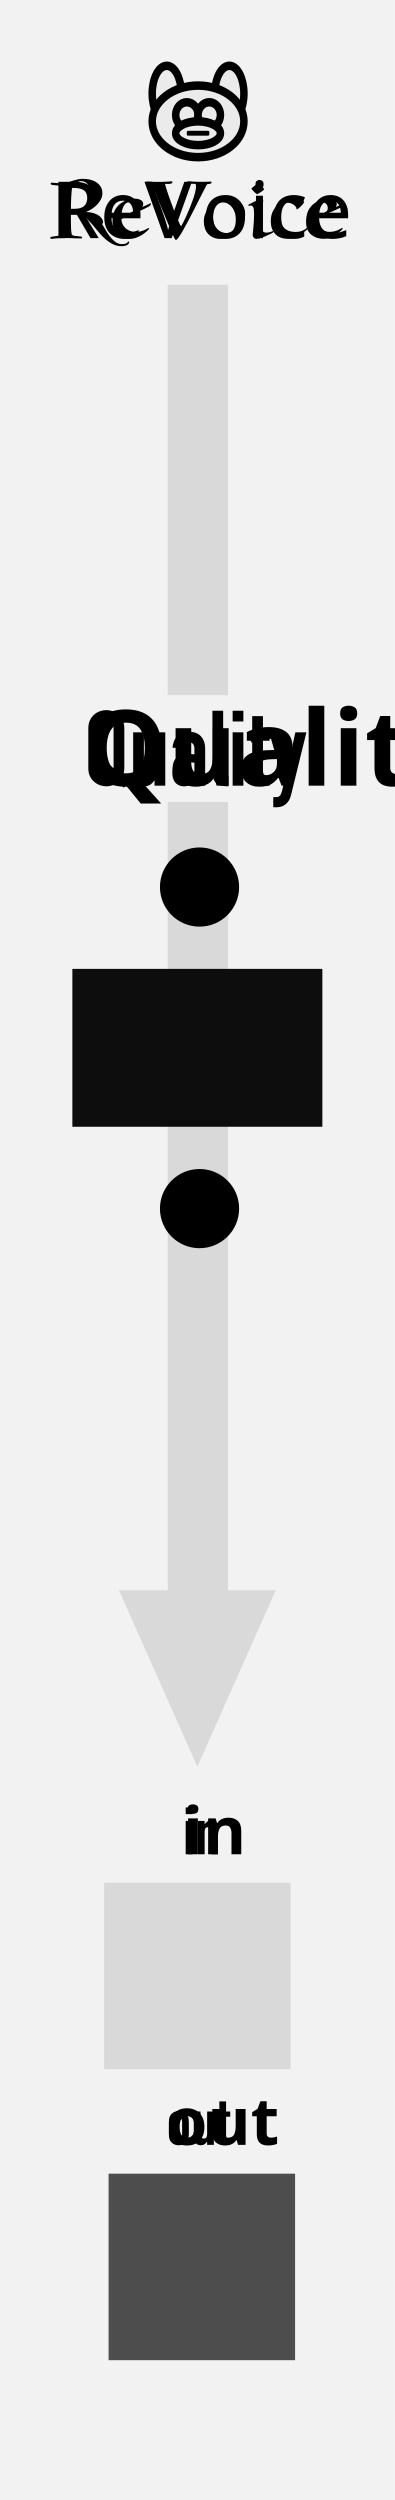
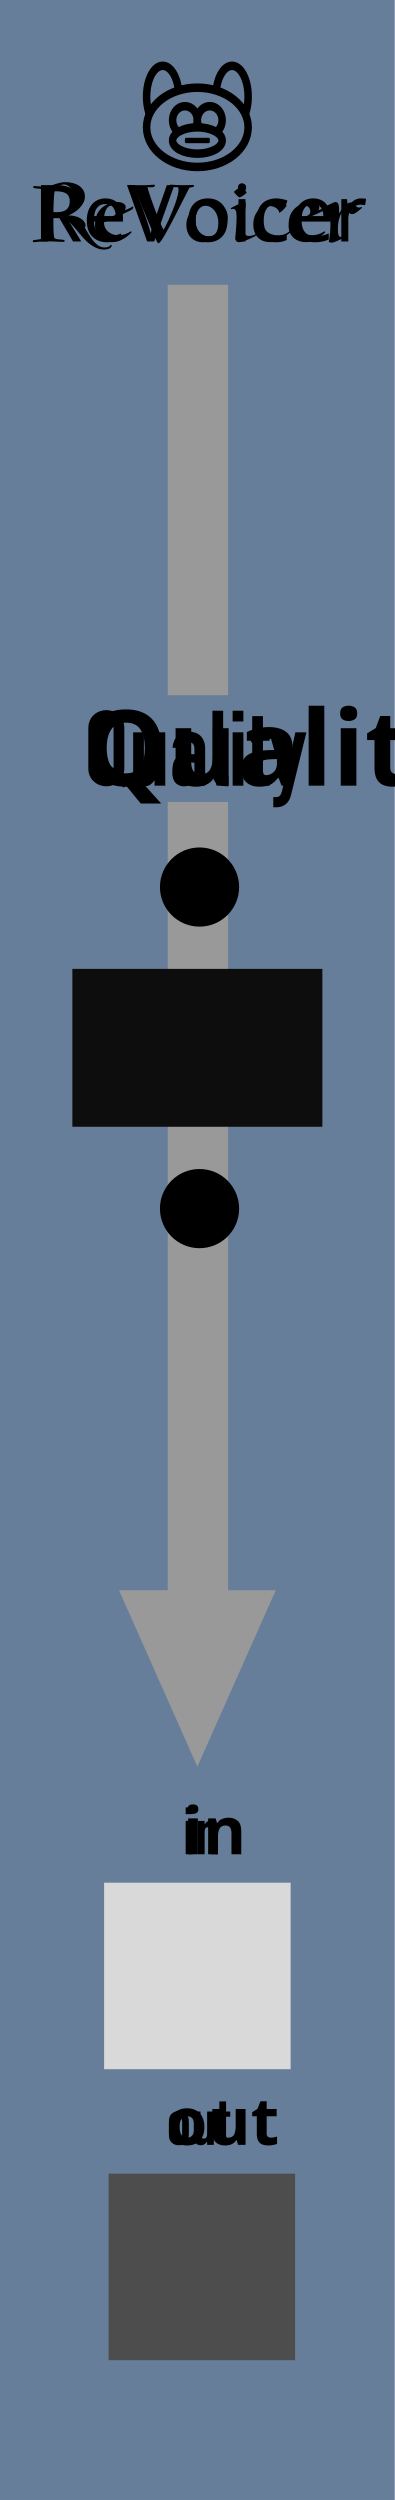
<svg xmlns="http://www.w3.org/2000/svg" width="100%" height="100%" viewBox="0 0 60 380" version="1.1" xml:space="preserve" style="fill-rule:evenodd;clip-rule:evenodd;stroke-linecap:round;stroke-linejoin:round;stroke-miterlimit:1.5;">
  <g transform="matrix(1.19039,0,0,1.07627,-17.4109,-16.622)">
-     <rect x="14.626" y="15.444" width="50.404" height="353.07" style="fill:rgb(242,242,242);" />
+     <rect x="14.626" y="15.444" width="50.404" height="353.07" style="fill:rgb(102,126,153);" />
  </g>
  <g transform="matrix(1,0,0,1,-0.329245,-44.7495)">
-     <path d="M34.994,286.472L42.239,286.472L30.329,313.281L18.419,286.472L25.828,286.472L25.828,88.038L34.994,88.038L34.994,286.472Z" style="fill:rgb(217,217,217);" />
+     <path d="M34.994,286.472L42.239,286.472L30.329,313.281L18.419,286.472L25.828,286.472L25.828,88.038L34.994,88.038L34.994,286.472Z" style="fill:rgb(153,153,153);" />
  </g>
  <g transform="matrix(1,0,0,1,-5.68661,33.6251)">
    <g id="AudioOutput-output" transform="matrix(0.175002,0,0,0.175002,12.7528,278.064)">
      <rect x="53.94" y="106.916" width="161.978" height="161.978" style="fill:rgb(77,77,77);" />
    </g>
    <g transform="matrix(1,0,0,1,-58.177,174.087)">
      <path d="M89.528,114.936C89.528,114.73 89.541,114.54 89.568,114.366C89.595,114.193 89.645,114.04 89.718,113.906C89.838,113.686 90.01,113.51 90.233,113.376C90.456,113.243 90.728,113.176 91.048,113.176C91.368,113.176 91.64,113.243 91.863,113.376C92.086,113.51 92.258,113.686 92.378,113.906C92.451,114.04 92.501,114.193 92.528,114.366C92.555,114.54 92.568,114.73 92.568,114.936L92.568,116.606C92.568,116.813 92.555,117.003 92.528,117.176C92.501,117.35 92.451,117.503 92.378,117.636C92.258,117.856 92.086,118.033 91.863,118.166C91.64,118.3 91.368,118.366 91.048,118.366C90.728,118.366 90.456,118.3 90.233,118.166C90.01,118.033 89.838,117.856 89.718,117.636C89.645,117.503 89.595,117.35 89.568,117.176C89.541,117.003 89.528,116.813 89.528,116.606L89.528,114.936ZM90.548,116.766C90.548,116.96 90.593,117.105 90.683,117.201C90.773,117.298 90.895,117.346 91.048,117.346C91.201,117.346 91.323,117.298 91.413,117.201C91.503,117.105 91.548,116.96 91.548,116.766L91.548,114.776C91.548,114.583 91.503,114.438 91.413,114.341C91.323,114.245 91.201,114.196 91.048,114.196C90.895,114.196 90.773,114.245 90.683,114.341C90.593,114.438 90.548,114.583 90.548,114.776L90.548,116.766Z" style="fill-rule:nonzero;" />
      <path d="M96.368,113.236L96.368,118.306L95.348,118.306L95.348,117.816L95.328,117.816C95.221,117.976 95.093,118.108 94.943,118.211C94.793,118.315 94.601,118.366 94.368,118.366C94.241,118.366 94.115,118.345 93.988,118.301C93.861,118.258 93.748,118.186 93.648,118.086C93.548,117.986 93.468,117.858 93.408,117.701C93.348,117.545 93.318,117.353 93.318,117.126L93.318,113.236L94.338,113.236L94.338,116.746C94.338,116.933 94.381,117.08 94.468,117.186C94.555,117.293 94.678,117.346 94.838,117.346C95.031,117.346 95.165,117.286 95.238,117.166C95.311,117.046 95.348,116.873 95.348,116.646L95.348,113.236L96.368,113.236Z" style="fill-rule:nonzero;" />
      <path d="M97.208,113.236L97.208,111.696L98.228,111.696L98.228,113.236L98.858,113.236L98.858,114.036L98.228,114.036L98.228,116.846C98.228,116.966 98.24,117.06 98.263,117.126C98.286,117.193 98.325,117.243 98.378,117.276C98.431,117.31 98.496,117.33 98.573,117.336C98.65,117.343 98.745,117.346 98.858,117.346L98.858,118.306L98.438,118.306C98.205,118.306 98.01,118.27 97.853,118.196C97.696,118.123 97.571,118.03 97.478,117.916C97.385,117.803 97.316,117.675 97.273,117.531C97.23,117.388 97.208,117.25 97.208,117.116L97.208,114.036L96.698,114.036L96.698,113.236L97.208,113.236Z" style="fill-rule:nonzero;" />
    </g>
    <g transform="matrix(1,0,0,1,-58.177,174.087)">
      <text x="89.198px" y="118.306px" style="font-family:'DINCondensed-Bold', 'DIN Condensed';font-weight:700;font-stretch:condensed;font-size:10px;">out</text>
    </g>
  </g>
  <g transform="matrix(1,0,0,1,-5.68661,41.5849)">
    <g id="AudioInput-input" transform="matrix(0.175002,0,0,0.175002,12.0738,225.875)">
      <rect x="53.94" y="106.916" width="161.978" height="161.978" style="fill:rgb(217,217,217);" />
    </g>
    <g transform="matrix(1,0,0,1,-55.7072,121.958)">
      <path d="M89.618,118.306L89.618,113.236L90.638,113.236L90.638,118.306L89.618,118.306ZM89.618,112.206L89.618,111.186L90.638,111.186L90.638,112.206L89.618,112.206Z" style="fill-rule:nonzero;" />
      <path d="M91.478,118.306L91.478,113.236L92.498,113.236L92.498,113.726L92.518,113.726C92.625,113.566 92.753,113.435 92.903,113.331C93.053,113.228 93.245,113.176 93.478,113.176C93.605,113.176 93.731,113.198 93.858,113.241C93.985,113.285 94.098,113.356 94.198,113.456C94.298,113.556 94.378,113.685 94.438,113.841C94.498,113.998 94.528,114.19 94.528,114.416L94.528,118.306L93.508,118.306L93.508,114.796C93.508,114.61 93.465,114.463 93.378,114.356C93.291,114.25 93.168,114.196 93.008,114.196C92.815,114.196 92.681,114.256 92.608,114.376C92.535,114.496 92.498,114.67 92.498,114.896L92.498,118.306L91.478,118.306Z" style="fill-rule:nonzero;" />
    </g>
    <g transform="matrix(1,0,0,1,-55.7072,121.958)">
      <text x="89.198px" y="118.306px" style="font-family:'DINCondensed-Bold', 'DIN Condensed';font-weight:700;font-stretch:condensed;font-size:10px;">in</text>
    </g>
  </g>
  <g id="Quality" transform="matrix(1,0,0,1,3.95343,60.5216)">
    <g id="Down-button" transform="matrix(0.758898,0,0,0.758898,-15.8651,-110.944)">
      <circle cx="55.661" cy="308.513" r="7.929" />
    </g>
    <g id="Value-lcd-2" transform="matrix(0.592443,0,0,0.846667,-95.4883,-159.817)">
      <rect x="173.071" y="291.218" width="64.141" height="28.346" style="fill:rgb(13,13,13);" />
    </g>
    <g id="Up-button" transform="matrix(0.758898,0,0,0.758898,-15.8651,-159.821)">
      <circle cx="55.661" cy="308.513" r="7.929" />
    </g>
    <g transform="matrix(1.20656,0,0,0.837154,-10.1503,-71.6461)">
-       <rect x="13.424" y="139.512" width="33.152" height="19.383" style="fill:rgb(242,242,242);" />
+       <rect x="13.424" y="139.512" width="33.152" height="19.383" style="fill:rgb(102,126,153);" />
    </g>
    <g transform="matrix(1,0,0,1,-63.9593,-59.4033)">
      <path d="M75.062,115.618C75.062,116.013 75.171,116.304 75.39,116.49C75.609,116.677 75.867,116.77 76.166,116.77C76.315,116.77 76.433,116.749 76.518,116.706L75.782,116.114L76.614,115.122L77.27,115.65L77.27,109.602C77.27,109.208 77.161,108.917 76.942,108.73C76.723,108.544 76.465,108.45 76.166,108.45C75.867,108.45 75.609,108.544 75.39,108.73C75.171,108.917 75.062,109.208 75.062,109.602L75.062,115.618ZM73.43,109.602C73.43,109.144 73.51,108.738 73.67,108.386C73.83,108.034 74.043,107.741 74.31,107.506C74.566,107.282 74.857,107.112 75.182,106.994C75.507,106.877 75.835,106.818 76.166,106.818C76.497,106.818 76.825,106.877 77.15,106.994C77.475,107.112 77.771,107.282 78.038,107.506C78.294,107.741 78.502,108.034 78.662,108.386C78.822,108.738 78.902,109.144 78.902,109.602L78.902,115.618C78.902,116.066 78.822,116.456 78.662,116.786L79.67,117.602L78.838,118.594L77.878,117.81C77.387,118.205 76.817,118.402 76.166,118.402C75.835,118.402 75.507,118.344 75.182,118.226C74.857,118.109 74.566,117.933 74.31,117.698C74.043,117.474 73.83,117.192 73.67,116.85C73.51,116.509 73.43,116.098 73.43,115.618L73.43,109.602Z" style="fill-rule:nonzero;" />
      <path d="M85.126,110.194L85.126,118.306L83.494,118.306L83.494,117.522L83.462,117.522C83.291,117.778 83.086,117.989 82.846,118.154C82.606,118.32 82.299,118.402 81.926,118.402C81.723,118.402 81.521,118.368 81.318,118.298C81.115,118.229 80.934,118.114 80.774,117.954C80.614,117.794 80.486,117.589 80.39,117.338C80.294,117.088 80.246,116.781 80.246,116.418L80.246,110.194L81.878,110.194L81.878,115.81C81.878,116.109 81.947,116.344 82.086,116.514C82.225,116.685 82.422,116.77 82.678,116.77C82.987,116.77 83.201,116.674 83.318,116.482C83.435,116.29 83.494,116.013 83.494,115.65L83.494,110.194L85.126,110.194Z" style="fill-rule:nonzero;" />
      <path d="M89.558,118.306L89.558,117.474L89.526,117.474C89.313,117.773 89.097,118.002 88.878,118.162C88.659,118.322 88.353,118.402 87.958,118.402C87.766,118.402 87.571,118.373 87.374,118.314C87.177,118.256 86.987,118.146 86.806,117.986C86.625,117.837 86.478,117.621 86.366,117.338C86.254,117.056 86.198,116.69 86.198,116.242C86.198,115.784 86.235,115.381 86.31,115.034C86.385,114.688 86.523,114.397 86.726,114.162C86.918,113.938 87.179,113.77 87.51,113.658C87.841,113.546 88.262,113.49 88.774,113.49L88.95,113.49C89.014,113.49 89.073,113.496 89.126,113.506C89.179,113.517 89.243,113.522 89.318,113.522C89.393,113.522 89.473,113.528 89.558,113.538L89.558,112.69C89.558,112.413 89.499,112.184 89.382,112.002C89.265,111.821 89.051,111.73 88.742,111.73C88.529,111.73 88.334,111.8 88.158,111.938C87.982,112.077 87.867,112.28 87.814,112.546L86.23,112.546C86.273,111.821 86.518,111.234 86.966,110.786C87.179,110.573 87.435,110.405 87.734,110.282C88.033,110.16 88.369,110.098 88.742,110.098C89.083,110.098 89.403,110.152 89.702,110.258C90.001,110.365 90.262,110.525 90.486,110.738C90.699,110.952 90.87,111.218 90.998,111.538C91.126,111.858 91.19,112.232 91.19,112.658L91.19,118.306L89.558,118.306ZM89.558,114.818C89.377,114.786 89.227,114.77 89.11,114.77C88.758,114.77 88.457,114.853 88.206,115.018C87.955,115.184 87.83,115.485 87.83,115.922C87.83,116.232 87.905,116.482 88.054,116.674C88.203,116.866 88.411,116.962 88.678,116.962C88.955,116.962 89.171,116.872 89.326,116.69C89.481,116.509 89.558,116.253 89.558,115.922L89.558,114.818Z" style="fill-rule:nonzero;" />
      <path d="M92.294,106.914L93.926,106.914L93.926,116.018C93.926,116.328 93.982,116.538 94.094,116.65C94.206,116.762 94.417,116.834 94.726,116.866L94.726,118.402C94.353,118.402 94.017,118.373 93.718,118.314C93.419,118.256 93.163,118.141 92.95,117.97C92.737,117.81 92.574,117.584 92.462,117.29C92.35,116.997 92.294,116.61 92.294,116.13L92.294,106.914Z" style="fill-rule:nonzero;" />
      <path d="M95.366,118.306L95.366,110.194L96.998,110.194L96.998,118.306L95.366,118.306ZM95.366,108.546L95.366,106.914L96.998,106.914L96.998,108.546L95.366,108.546Z" style="fill-rule:nonzero;" />
      <path d="M98.342,110.194L98.342,107.73L99.974,107.73L99.974,110.194L100.982,110.194L100.982,111.474L99.974,111.474L99.974,115.97C99.974,116.162 99.993,116.312 100.03,116.418C100.067,116.525 100.129,116.605 100.214,116.658C100.299,116.712 100.403,116.744 100.526,116.754C100.649,116.765 100.801,116.77 100.982,116.77L100.982,118.306L100.31,118.306C99.937,118.306 99.625,118.248 99.374,118.13C99.123,118.013 98.923,117.864 98.774,117.682C98.625,117.501 98.515,117.296 98.446,117.066C98.377,116.837 98.342,116.616 98.342,116.402L98.342,111.474L97.526,111.474L97.526,110.194L98.342,110.194Z" style="fill-rule:nonzero;" />
      <path d="M100.918,110.194L102.646,110.194L103.766,115.25L103.798,115.25L104.902,110.194L106.582,110.194L104.246,119.714C104.161,120.077 104.041,120.376 103.886,120.61C103.731,120.845 103.553,121.037 103.35,121.186C103.147,121.336 102.931,121.44 102.702,121.498C102.473,121.557 102.235,121.586 101.99,121.586L101.542,121.586L101.542,120.05L101.91,120.05C102.07,120.05 102.209,120.029 102.326,119.986C102.443,119.944 102.55,119.848 102.646,119.698C102.731,119.549 102.811,119.338 102.886,119.066C102.961,118.794 103.046,118.418 103.142,117.938L100.918,110.194Z" style="fill-rule:nonzero;" />
    </g>
    <g transform="matrix(1,0,0,1,-63.9593,-59.4033)">
      <text x="72.758px" y="118.306px" style="font-family:'DINCondensed-Bold', 'DIN Condensed';font-weight:700;font-stretch:condensed;font-size:16px;">Quality</text>
    </g>
  </g>
  <g transform="matrix(1,0,0,1,26.197,0.576)">
-     <g transform="matrix(0.0161581,0,0,0.0183285,-4.36454,6.45527)">
-       <g transform="matrix(1,0,0,1,-143.343,98.6554)">
-         <ellipse cx="360.896" cy="293.762" rx="136.961" ry="230.443" style="fill:rgb(235,235,235);stroke:black;stroke-width:70.65px;" />
-       </g>
-       <g transform="matrix(1,0,0,1,445.551,98.6554)">
-         <ellipse cx="360.896" cy="293.762" rx="136.961" ry="230.443" style="fill:rgb(235,235,235);stroke:black;stroke-width:70.65px;" />
-       </g>
-       <g transform="matrix(1,0,0,1,-34.3236,-20.6488)">
-         <ellipse cx="546.324" cy="643.509" rx="431.408" ry="296.899" style="fill:rgb(235,235,235);stroke:black;stroke-width:70.65px;" />
-       </g>
-       <circle cx="406.664" cy="569.758" r="105.336" style="fill:rgb(235,235,235);stroke:black;stroke-width:70.65px;" />
-       <g transform="matrix(1,0,0,1,210.672,0)">
-         <circle cx="406.664" cy="569.758" r="105.336" style="fill:rgb(235,235,235);stroke:black;stroke-width:70.65px;" />
-       </g>
-       <g transform="matrix(1,0,0,1,-53.1856,50.0357)">
-         <ellipse cx="565.186" cy="671.455" rx="210.672" ry="98.631" style="fill:rgb(235,235,235);stroke:black;stroke-width:70.65px;" />
-       </g>
-       <g transform="matrix(51.2,0,0,45.1371,0.670978,88.9676)">
-         <path d="M12.057,13.791C12.057,13.668 11.958,13.568 11.835,13.568L8.139,13.568C8.016,13.568 7.916,13.668 7.916,13.791L7.916,14.236C7.916,14.359 8.016,14.458 8.139,14.458L11.835,14.458C11.958,14.458 12.057,14.359 12.057,14.236L12.057,13.791Z" />
-       </g>
-     </g>
-     <g transform="matrix(1,0,0,1,20.6746,12.0199)">
+     <g transform="matrix(1,0,0,1,18.0166,12.5279)">
      <path d="M-36.096,20.968C-36.096,21.376 -36.088,21.774 -36.072,22.162C-36.056,22.55 -36.012,22.864 -35.94,23.104C-35.796,23.192 -35.634,23.246 -35.454,23.266C-35.274,23.286 -35.104,23.3 -34.944,23.308C-34.784,23.316 -34.65,23.332 -34.542,23.356C-34.434,23.38 -34.38,23.432 -34.38,23.512C-34.38,23.552 -34.4,23.586 -34.44,23.614C-34.48,23.642 -34.544,23.656 -34.632,23.656C-34.864,23.664 -35.18,23.654 -35.58,23.626C-35.98,23.598 -36.436,23.584 -36.948,23.584C-37.604,23.584 -38.098,23.606 -38.43,23.65C-38.762,23.694 -38.96,23.716 -39.024,23.716C-39.08,23.716 -39.128,23.702 -39.168,23.674C-39.208,23.646 -39.228,23.608 -39.228,23.56C-39.228,23.456 -39.18,23.4 -39.084,23.392C-38.988,23.384 -38.808,23.36 -38.544,23.32C-38.368,23.304 -38.224,23.282 -38.112,23.254C-38,23.226 -37.888,23.192 -37.776,23.152C-37.728,22.976 -37.688,22.796 -37.656,22.612C-37.624,22.428 -37.596,22.198 -37.572,21.922C-37.548,21.646 -37.53,21.302 -37.518,20.89C-37.506,20.478 -37.5,19.948 -37.5,19.3C-37.5,18.708 -37.504,18.206 -37.512,17.794C-37.52,17.382 -37.534,17.038 -37.554,16.762C-37.574,16.486 -37.594,16.268 -37.614,16.108C-37.634,15.948 -37.656,15.824 -37.68,15.736C-37.784,15.664 -37.92,15.618 -38.088,15.598C-38.256,15.578 -38.42,15.562 -38.58,15.55C-38.74,15.538 -38.878,15.52 -38.994,15.496C-39.11,15.472 -39.168,15.416 -39.168,15.328C-39.168,15.224 -39.104,15.172 -38.976,15.172C-38.832,15.172 -38.586,15.19 -38.238,15.226C-37.89,15.262 -37.464,15.28 -36.96,15.28C-36.88,15.28 -36.816,15.268 -36.768,15.244C-36.688,15.204 -36.56,15.148 -36.384,15.076C-36.208,15.004 -36.004,14.932 -35.772,14.86C-35.54,14.788 -35.294,14.724 -35.034,14.668C-34.774,14.612 -34.52,14.584 -34.272,14.584C-33.872,14.584 -33.492,14.63 -33.132,14.722C-32.772,14.814 -32.458,14.952 -32.19,15.136C-31.922,15.32 -31.708,15.548 -31.548,15.82C-31.388,16.092 -31.308,16.408 -31.308,16.768C-31.308,17.12 -31.39,17.446 -31.554,17.746C-31.718,18.046 -31.924,18.32 -32.172,18.568C-32.42,18.816 -32.692,19.03 -32.988,19.21C-33.284,19.39 -33.56,19.532 -33.816,19.636C-33.488,19.636 -33.178,19.67 -32.886,19.738C-32.594,19.806 -32.33,19.902 -32.094,20.026C-31.858,20.15 -31.662,20.3 -31.506,20.476C-31.35,20.652 -31.248,20.852 -31.2,21.076C-31.2,21.188 -31.21,21.262 -31.23,21.298C-31.25,21.334 -31.288,21.392 -31.344,21.472C-31.184,21.728 -31.006,22.03 -30.81,22.378C-30.614,22.726 -30.394,23.058 -30.15,23.374C-29.906,23.69 -29.634,23.958 -29.334,24.178C-29.034,24.398 -28.7,24.508 -28.332,24.508C-28.26,24.508 -28.178,24.504 -28.086,24.496C-27.994,24.488 -27.906,24.472 -27.822,24.448C-27.738,24.424 -27.66,24.388 -27.588,24.34C-27.516,24.292 -27.464,24.228 -27.432,24.148C-27.4,24.124 -27.368,24.112 -27.336,24.112C-27.296,24.112 -27.27,24.132 -27.258,24.172C-27.246,24.212 -27.236,24.252 -27.228,24.292C-27.388,24.652 -27.784,24.832 -28.416,24.832C-28.736,24.832 -29.042,24.78 -29.334,24.676C-29.626,24.572 -29.906,24.434 -30.174,24.262C-30.442,24.09 -30.698,23.892 -30.942,23.668C-31.186,23.444 -31.416,23.212 -31.632,22.972C-31.792,22.796 -31.978,22.576 -32.19,22.312C-32.402,22.048 -32.628,21.778 -32.868,21.502C-33.108,21.226 -33.358,20.966 -33.618,20.722C-33.878,20.478 -34.136,20.288 -34.392,20.152C-34.512,20.096 -34.648,20.054 -34.8,20.026C-34.952,19.998 -35.098,19.978 -35.238,19.966C-35.378,19.954 -35.508,19.948 -35.628,19.948L-35.904,19.948C-35.952,19.948 -35.992,19.95 -36.024,19.954C-36.056,19.958 -36.08,19.96 -36.096,19.96L-36.096,20.968ZM-35.892,15.916C-35.932,16.068 -35.964,16.28 -35.988,16.552C-36.012,16.824 -36.032,17.122 -36.048,17.446C-36.064,17.77 -36.076,18.106 -36.084,18.454C-36.092,18.802 -36.096,19.132 -36.096,19.444C-36.016,19.508 -35.862,19.544 -35.634,19.552C-35.406,19.56 -35.16,19.564 -34.896,19.564C-34.664,19.564 -34.47,19.544 -34.314,19.504C-34.158,19.464 -34.012,19.392 -33.876,19.288C-33.796,19.232 -33.706,19.14 -33.606,19.012C-33.506,18.884 -33.41,18.732 -33.318,18.556C-33.226,18.38 -33.148,18.182 -33.084,17.962C-33.02,17.742 -32.988,17.508 -32.988,17.26C-32.988,16.9 -33.028,16.578 -33.108,16.294C-33.188,16.01 -33.296,15.766 -33.432,15.562C-33.568,15.358 -33.728,15.202 -33.912,15.094C-34.096,14.986 -34.292,14.932 -34.5,14.932C-34.612,14.932 -34.738,14.954 -34.878,14.998C-35.018,15.042 -35.156,15.1 -35.292,15.172C-35.428,15.244 -35.548,15.326 -35.652,15.418C-35.756,15.51 -35.824,15.608 -35.856,15.712L-35.892,15.916Z" style="fill-rule:nonzero;" />
      <path d="M-24.192,22.192C-24.28,22.288 -24.416,22.42 -24.6,22.588C-24.784,22.756 -25.006,22.924 -25.266,23.092C-25.526,23.26 -25.816,23.404 -26.136,23.524C-26.456,23.644 -26.796,23.704 -27.156,23.704C-27.484,23.704 -27.804,23.654 -28.116,23.554C-28.428,23.454 -28.708,23.302 -28.956,23.098C-29.204,22.894 -29.402,22.634 -29.55,22.318C-29.698,22.002 -29.772,21.624 -29.772,21.184C-29.772,20.824 -29.748,20.514 -29.7,20.254C-29.652,19.994 -29.588,19.766 -29.508,19.57C-29.428,19.374 -29.338,19.206 -29.238,19.066C-29.138,18.926 -29.036,18.8 -28.932,18.688C-28.804,18.544 -28.648,18.408 -28.464,18.28C-28.28,18.152 -28.082,18.036 -27.87,17.932C-27.658,17.828 -27.434,17.746 -27.198,17.686C-26.962,17.626 -26.724,17.596 -26.484,17.596C-26.052,17.596 -25.714,17.668 -25.47,17.812C-25.226,17.956 -25.104,18.156 -25.104,18.412C-25.104,18.572 -25.152,18.72 -25.248,18.856C-25.168,18.832 -25.066,18.792 -24.942,18.736C-24.818,18.68 -24.692,18.622 -24.564,18.562C-24.436,18.502 -24.322,18.448 -24.222,18.4C-24.122,18.352 -24.056,18.316 -24.024,18.292C-24.008,18.276 -23.99,18.27 -23.97,18.274C-23.95,18.278 -23.94,18.292 -23.94,18.316C-23.94,18.42 -23.96,18.506 -24,18.574C-24.04,18.642 -24.088,18.696 -24.144,18.736C-24.272,18.816 -24.456,18.916 -24.696,19.036C-24.936,19.156 -25.202,19.282 -25.494,19.414C-25.786,19.546 -26.088,19.678 -26.4,19.81C-26.712,19.942 -27.006,20.068 -27.282,20.188C-27.558,20.308 -27.798,20.414 -28.002,20.506C-28.206,20.598 -28.344,20.664 -28.416,20.704C-28.416,20.976 -28.362,21.23 -28.254,21.466C-28.146,21.702 -27.996,21.908 -27.804,22.084C-27.612,22.26 -27.382,22.398 -27.114,22.498C-26.846,22.598 -26.552,22.648 -26.232,22.648C-25.944,22.648 -25.684,22.618 -25.452,22.558C-25.22,22.498 -25.024,22.43 -24.864,22.354C-24.704,22.278 -24.578,22.21 -24.486,22.15C-24.394,22.09 -24.344,22.06 -24.336,22.06C-24.304,22.06 -24.272,22.074 -24.24,22.102C-24.208,22.13 -24.192,22.16 -24.192,22.192ZM-28.416,20.356C-28.28,20.308 -28.126,20.25 -27.954,20.182C-27.782,20.114 -27.614,20.04 -27.45,19.96C-27.286,19.88 -27.136,19.804 -27,19.732C-26.864,19.66 -26.76,19.596 -26.688,19.54C-26.544,19.436 -26.472,19.26 -26.472,19.012C-26.472,18.916 -26.49,18.816 -26.526,18.712C-26.562,18.608 -26.616,18.514 -26.688,18.43C-26.76,18.346 -26.848,18.278 -26.952,18.226C-27.056,18.174 -27.172,18.148 -27.3,18.148C-27.412,18.148 -27.532,18.186 -27.66,18.262C-27.788,18.338 -27.908,18.462 -28.02,18.634C-28.132,18.806 -28.226,19.034 -28.302,19.318C-28.378,19.602 -28.416,19.948 -28.416,20.356Z" style="fill-rule:nonzero;" />
      <path d="M-16.008,15.04C-15.912,15.04 -15.804,15.038 -15.684,15.034C-15.564,15.03 -15.45,15.026 -15.342,15.022C-15.234,15.018 -15.142,15.014 -15.066,15.01C-14.99,15.006 -14.94,15.004 -14.916,15.004C-14.78,15.004 -14.712,15.044 -14.712,15.124C-14.712,15.196 -14.74,15.248 -14.796,15.28C-14.852,15.312 -14.918,15.336 -14.994,15.352C-15.07,15.368 -15.148,15.378 -15.228,15.382C-15.308,15.386 -15.372,15.4 -15.42,15.424C-15.788,16.128 -16.146,16.826 -16.494,17.518C-16.842,18.21 -17.176,18.87 -17.496,19.498C-17.816,20.126 -18.118,20.706 -18.402,21.238C-18.686,21.77 -18.942,22.232 -19.17,22.624C-19.398,23.016 -19.596,23.324 -19.764,23.548C-19.932,23.772 -20.06,23.884 -20.148,23.884C-20.188,23.86 -20.228,23.822 -20.268,23.77C-20.308,23.718 -20.348,23.648 -20.388,23.56C-20.508,23.312 -20.644,23.012 -20.796,22.66C-20.948,22.308 -21.108,21.928 -21.276,21.52C-21.444,21.112 -21.62,20.69 -21.804,20.254C-21.988,19.818 -22.172,19.384 -22.356,18.952L-22.608,18.352C-22.744,18.016 -22.876,17.684 -23.004,17.356C-23.132,17.028 -23.25,16.726 -23.358,16.45C-23.466,16.174 -23.562,15.94 -23.646,15.748C-23.73,15.556 -23.8,15.428 -23.856,15.364C-24.056,15.364 -24.212,15.36 -24.324,15.352C-24.436,15.344 -24.52,15.334 -24.576,15.322C-24.632,15.31 -24.668,15.294 -24.684,15.274C-24.7,15.254 -24.708,15.232 -24.708,15.208C-24.708,15.152 -24.692,15.104 -24.66,15.064C-24.628,15.024 -24.596,15.004 -24.564,15.004C-24.54,15.004 -24.478,15.006 -24.378,15.01C-24.278,15.014 -24.154,15.018 -24.006,15.022C-23.858,15.026 -23.692,15.032 -23.508,15.04C-23.324,15.048 -23.14,15.052 -22.956,15.052C-22.26,15.052 -21.756,15.038 -21.444,15.01C-21.132,14.982 -20.944,14.968 -20.88,14.968C-20.728,14.968 -20.652,15.008 -20.652,15.088C-20.652,15.104 -20.656,15.126 -20.664,15.154C-20.672,15.182 -20.694,15.212 -20.73,15.244C-20.766,15.276 -20.826,15.304 -20.91,15.328C-20.994,15.352 -21.108,15.364 -21.252,15.364C-21.356,15.364 -21.458,15.362 -21.558,15.358C-21.658,15.354 -21.736,15.348 -21.792,15.34C-21.792,15.396 -21.748,15.568 -21.66,15.856C-21.572,16.144 -21.458,16.496 -21.318,16.912C-21.178,17.328 -21.018,17.78 -20.838,18.268C-20.658,18.756 -20.478,19.23 -20.298,19.69C-20.118,20.15 -19.946,20.57 -19.782,20.95C-19.618,21.33 -19.476,21.62 -19.356,21.82C-19.292,21.732 -19.192,21.556 -19.056,21.292C-18.92,21.028 -18.768,20.712 -18.6,20.344C-18.432,19.976 -18.258,19.576 -18.078,19.144C-17.898,18.712 -17.734,18.286 -17.586,17.866C-17.438,17.446 -17.316,17.05 -17.22,16.678C-17.124,16.306 -17.076,16 -17.076,15.76C-17.076,15.68 -17.082,15.596 -17.094,15.508C-17.106,15.42 -17.144,15.368 -17.208,15.352C-17.416,15.352 -17.586,15.348 -17.718,15.34C-17.85,15.332 -17.956,15.322 -18.036,15.31C-18.116,15.298 -18.18,15.282 -18.228,15.262C-18.276,15.242 -18.32,15.224 -18.36,15.208C-18.384,15.176 -18.396,15.128 -18.396,15.064C-18.396,15 -18.372,14.968 -18.324,14.968L-18.168,14.968C-18.08,14.976 -17.932,14.986 -17.724,14.998C-17.516,15.01 -17.208,15.024 -16.8,15.04L-16.008,15.04Z" style="fill-rule:nonzero;" />
      <path d="M-11.088,22.636C-11.176,22.708 -11.296,22.804 -11.448,22.924C-11.6,23.044 -11.776,23.164 -11.976,23.284C-12.176,23.404 -12.396,23.506 -12.636,23.59C-12.876,23.674 -13.128,23.716 -13.392,23.716C-13.792,23.716 -14.148,23.646 -14.46,23.506C-14.772,23.366 -15.034,23.178 -15.246,22.942C-15.458,22.706 -15.618,22.428 -15.726,22.108C-15.834,21.788 -15.888,21.448 -15.888,21.088C-15.888,20.664 -15.824,20.288 -15.696,19.96C-15.568,19.632 -15.41,19.346 -15.222,19.102C-15.034,18.858 -14.832,18.654 -14.616,18.49C-14.4,18.326 -14.204,18.196 -14.028,18.1C-13.948,18.052 -13.846,18 -13.722,17.944C-13.598,17.888 -13.462,17.836 -13.314,17.788C-13.166,17.74 -13.006,17.698 -12.834,17.662C-12.662,17.626 -12.484,17.608 -12.3,17.608C-11.956,17.608 -11.622,17.652 -11.298,17.74C-10.974,17.828 -10.688,17.966 -10.44,18.154C-10.192,18.342 -9.992,18.584 -9.84,18.88C-9.688,19.176 -9.612,19.532 -9.612,19.948C-9.612,20.284 -9.674,20.6 -9.798,20.896C-9.922,21.192 -10.068,21.456 -10.236,21.688C-10.404,21.92 -10.57,22.118 -10.734,22.282C-10.898,22.446 -11.016,22.564 -11.088,22.636ZM-12.444,22.828C-11.988,22.828 -11.638,22.656 -11.394,22.312C-11.15,21.968 -11.028,21.44 -11.028,20.728C-11.028,20.368 -11.078,20.034 -11.178,19.726C-11.278,19.418 -11.418,19.148 -11.598,18.916C-11.778,18.684 -11.988,18.502 -12.228,18.37C-12.468,18.238 -12.728,18.172 -13.008,18.172C-13.208,18.172 -13.398,18.224 -13.578,18.328C-13.758,18.432 -13.916,18.582 -14.052,18.778C-14.188,18.974 -14.296,19.212 -14.376,19.492C-14.456,19.772 -14.496,20.088 -14.496,20.44C-14.496,20.816 -14.438,21.152 -14.322,21.448C-14.206,21.744 -14.052,21.994 -13.86,22.198C-13.668,22.402 -13.45,22.558 -13.206,22.666C-12.962,22.774 -12.708,22.828 -12.444,22.828Z" style="fill-rule:nonzero;" />
      <path d="M-7.092,21.508C-7.092,21.676 -7.088,21.838 -7.08,21.994C-7.072,22.15 -7.044,22.284 -6.996,22.396C-6.948,22.508 -6.876,22.598 -6.78,22.666C-6.684,22.734 -6.548,22.768 -6.372,22.768C-6.284,22.768 -6.184,22.758 -6.072,22.738C-5.96,22.718 -5.854,22.692 -5.754,22.66C-5.654,22.628 -5.566,22.596 -5.49,22.564C-5.414,22.532 -5.368,22.508 -5.352,22.492C-5.328,22.468 -5.312,22.468 -5.304,22.492C-5.296,22.516 -5.294,22.546 -5.298,22.582C-5.302,22.618 -5.312,22.654 -5.328,22.69C-5.344,22.726 -5.364,22.752 -5.388,22.768C-5.468,22.808 -5.608,22.88 -5.808,22.984C-6.008,23.088 -6.244,23.196 -6.516,23.308C-6.772,23.42 -7.022,23.514 -7.266,23.59C-7.51,23.666 -7.712,23.704 -7.872,23.704C-8.056,23.704 -8.2,23.648 -8.304,23.536C-8.408,23.424 -8.46,23.284 -8.46,23.116C-8.46,23.06 -8.458,23.012 -8.454,22.972C-8.45,22.932 -8.444,22.88 -8.436,22.816C-8.428,22.736 -8.414,22.59 -8.394,22.378C-8.374,22.166 -8.354,21.928 -8.334,21.664C-8.314,21.4 -8.296,21.134 -8.28,20.866C-8.264,20.598 -8.256,20.368 -8.256,20.176L-8.256,19.756C-8.256,19.548 -8.268,19.364 -8.292,19.204C-8.316,19.044 -8.356,18.92 -8.412,18.832C-8.452,18.776 -8.502,18.73 -8.562,18.694C-8.622,18.658 -8.696,18.64 -8.784,18.64C-8.832,18.64 -8.88,18.65 -8.928,18.67C-8.976,18.69 -9.012,18.7 -9.036,18.7C-9.052,18.7 -9.078,18.676 -9.114,18.628C-9.15,18.58 -9.148,18.544 -9.108,18.52C-9.052,18.48 -8.936,18.416 -8.76,18.328C-8.584,18.24 -8.392,18.144 -8.184,18.04C-7.96,17.928 -7.744,17.83 -7.536,17.746C-7.328,17.662 -7.18,17.62 -7.092,17.62C-7.004,17.62 -6.944,17.646 -6.912,17.698C-6.88,17.75 -6.864,17.808 -6.864,17.872L-6.864,17.92C-6.864,18 -6.876,18.128 -6.9,18.304C-6.924,18.48 -6.95,18.696 -6.978,18.952C-7.006,19.208 -7.032,19.504 -7.056,19.84C-7.08,20.176 -7.092,20.54 -7.092,20.932L-7.092,21.508ZM-7.572,15.268C-7.532,15.276 -7.466,15.32 -7.374,15.4C-7.282,15.48 -7.188,15.572 -7.092,15.676C-6.996,15.78 -6.912,15.88 -6.84,15.976C-6.768,16.072 -6.732,16.136 -6.732,16.168C-6.732,16.208 -6.78,16.268 -6.876,16.348C-6.972,16.428 -7.082,16.51 -7.206,16.594C-7.33,16.678 -7.45,16.752 -7.566,16.816C-7.682,16.88 -7.764,16.912 -7.812,16.912C-7.836,16.912 -7.894,16.874 -7.986,16.798C-8.078,16.722 -8.172,16.636 -8.268,16.54C-8.364,16.444 -8.45,16.35 -8.526,16.258C-8.602,16.166 -8.64,16.104 -8.64,16.072C-8.64,16.032 -8.588,15.97 -8.484,15.886C-8.38,15.802 -8.266,15.714 -8.142,15.622C-8.018,15.53 -7.898,15.45 -7.782,15.382C-7.666,15.314 -7.596,15.276 -7.572,15.268Z" style="fill-rule:nonzero;" />
      <path d="M-0.648,18.148C-0.664,18.196 -0.71,18.27 -0.786,18.37C-0.862,18.47 -0.952,18.574 -1.056,18.682C-1.16,18.79 -1.27,18.894 -1.386,18.994C-1.502,19.094 -1.604,19.168 -1.692,19.216C-1.748,19.24 -1.782,19.232 -1.794,19.192C-1.806,19.152 -1.812,19.112 -1.812,19.072C-1.812,19.008 -1.846,18.928 -1.914,18.832C-1.982,18.736 -2.078,18.642 -2.202,18.55C-2.326,18.458 -2.472,18.38 -2.64,18.316C-2.808,18.252 -2.992,18.22 -3.192,18.22C-3.536,18.22 -3.816,18.406 -4.032,18.778C-4.248,19.15 -4.356,19.644 -4.356,20.26C-4.356,20.636 -4.298,20.974 -4.182,21.274C-4.066,21.574 -3.906,21.826 -3.702,22.03C-3.498,22.234 -3.252,22.39 -2.964,22.498C-2.676,22.606 -2.364,22.66 -2.028,22.66C-1.572,22.66 -1.208,22.602 -0.936,22.486C-0.664,22.37 -0.44,22.236 -0.264,22.084C-0.256,22.084 -0.25,22.08 -0.246,22.072C-0.242,22.064 -0.236,22.06 -0.228,22.06C-0.188,22.06 -0.16,22.074 -0.144,22.102C-0.128,22.13 -0.12,22.164 -0.12,22.204C-0.12,22.236 -0.128,22.26 -0.144,22.276C-0.264,22.372 -0.43,22.5 -0.642,22.66C-0.854,22.82 -1.096,22.978 -1.368,23.134C-1.64,23.29 -1.924,23.424 -2.22,23.536C-2.516,23.648 -2.808,23.704 -3.096,23.704C-3.92,23.704 -4.562,23.464 -5.022,22.984C-5.482,22.504 -5.712,21.848 -5.712,21.016C-5.712,20.384 -5.59,19.852 -5.346,19.42C-5.102,18.988 -4.802,18.642 -4.446,18.382C-4.09,18.122 -3.712,17.936 -3.312,17.824C-2.912,17.712 -2.56,17.656 -2.256,17.656C-2.008,17.656 -1.786,17.674 -1.59,17.71C-1.394,17.746 -1.226,17.79 -1.086,17.842C-0.946,17.894 -0.838,17.948 -0.762,18.004C-0.686,18.06 -0.648,18.108 -0.648,18.148Z" style="fill-rule:nonzero;" />
      <path d="M5.232,22.192C5.144,22.288 5.008,22.42 4.824,22.588C4.64,22.756 4.418,22.924 4.158,23.092C3.898,23.26 3.608,23.404 3.288,23.524C2.968,23.644 2.628,23.704 2.268,23.704C1.94,23.704 1.62,23.654 1.308,23.554C0.996,23.454 0.716,23.302 0.468,23.098C0.22,22.894 0.022,22.634 -0.126,22.318C-0.274,22.002 -0.348,21.624 -0.348,21.184C-0.348,20.824 -0.324,20.514 -0.276,20.254C-0.228,19.994 -0.164,19.766 -0.084,19.57C-0.004,19.374 0.086,19.206 0.186,19.066C0.286,18.926 0.388,18.8 0.492,18.688C0.62,18.544 0.776,18.408 0.96,18.28C1.144,18.152 1.342,18.036 1.554,17.932C1.766,17.828 1.99,17.746 2.226,17.686C2.462,17.626 2.7,17.596 2.94,17.596C3.372,17.596 3.71,17.668 3.954,17.812C4.198,17.956 4.32,18.156 4.32,18.412C4.32,18.572 4.272,18.72 4.176,18.856C4.256,18.832 4.358,18.792 4.482,18.736C4.606,18.68 4.732,18.622 4.86,18.562C4.988,18.502 5.102,18.448 5.202,18.4C5.302,18.352 5.368,18.316 5.4,18.292C5.416,18.276 5.434,18.27 5.454,18.274C5.474,18.278 5.484,18.292 5.484,18.316C5.484,18.42 5.464,18.506 5.424,18.574C5.384,18.642 5.336,18.696 5.28,18.736C5.152,18.816 4.968,18.916 4.728,19.036C4.488,19.156 4.222,19.282 3.93,19.414C3.638,19.546 3.336,19.678 3.024,19.81C2.712,19.942 2.418,20.068 2.142,20.188C1.866,20.308 1.626,20.414 1.422,20.506C1.218,20.598 1.08,20.664 1.008,20.704C1.008,20.976 1.062,21.23 1.17,21.466C1.278,21.702 1.428,21.908 1.62,22.084C1.812,22.26 2.042,22.398 2.31,22.498C2.578,22.598 2.872,22.648 3.192,22.648C3.48,22.648 3.74,22.618 3.972,22.558C4.204,22.498 4.4,22.43 4.56,22.354C4.72,22.278 4.846,22.21 4.938,22.15C5.03,22.09 5.08,22.06 5.088,22.06C5.12,22.06 5.152,22.074 5.184,22.102C5.216,22.13 5.232,22.16 5.232,22.192ZM1.008,20.356C1.144,20.308 1.298,20.25 1.47,20.182C1.642,20.114 1.81,20.04 1.974,19.96C2.138,19.88 2.288,19.804 2.424,19.732C2.56,19.66 2.664,19.596 2.736,19.54C2.88,19.436 2.952,19.26 2.952,19.012C2.952,18.916 2.934,18.816 2.898,18.712C2.862,18.608 2.808,18.514 2.736,18.43C2.664,18.346 2.576,18.278 2.472,18.226C2.368,18.174 2.252,18.148 2.124,18.148C2.012,18.148 1.892,18.186 1.764,18.262C1.636,18.338 1.516,18.462 1.404,18.634C1.292,18.806 1.198,19.034 1.122,19.318C1.046,19.602 1.008,19.948 1.008,20.356Z" style="fill-rule:nonzero;" />
+       <path d="M10.8,18.496C10.712,18.568 10.608,18.658 10.488,18.766C10.368,18.874 10.242,18.978 10.11,19.078C9.978,19.178 9.844,19.264 9.708,19.336C9.572,19.408 9.44,19.444 9.312,19.444C9.2,19.444 9.1,19.418 9.012,19.366C8.924,19.314 8.842,19.258 8.766,19.198C8.69,19.138 8.616,19.082 8.544,19.03C8.472,18.978 8.396,18.952 8.316,18.952C8.1,18.952 7.918,19.04 7.77,19.216C7.622,19.392 7.502,19.616 7.41,19.888C7.318,20.16 7.25,20.456 7.206,20.776C7.162,21.096 7.14,21.404 7.14,21.7C7.14,21.948 7.15,22.15 7.17,22.306C7.19,22.462 7.22,22.586 7.26,22.678C7.3,22.77 7.354,22.832 7.422,22.864C7.49,22.896 7.572,22.912 7.668,22.912C7.772,22.912 7.884,22.896 8.004,22.864C8.028,22.856 8.046,22.872 8.058,22.912C8.07,22.952 8.076,22.984 8.076,23.008C8.076,23.024 8.064,23.042 8.04,23.062C8.016,23.082 8,23.092 7.992,23.092C7.816,23.164 7.636,23.242 7.452,23.326C7.268,23.41 7.116,23.48 6.996,23.536C6.884,23.584 6.75,23.636 6.594,23.692C6.438,23.748 6.304,23.776 6.192,23.776C6.064,23.776 5.958,23.756 5.874,23.716C5.79,23.676 5.748,23.636 5.748,23.596C5.748,23.556 5.758,23.52 5.778,23.488C5.798,23.456 5.816,23.396 5.832,23.308C5.848,23.188 5.866,23.046 5.886,22.882C5.906,22.718 5.926,22.54 5.946,22.348C5.966,22.156 5.982,21.958 5.994,21.754C6.006,21.55 6.012,21.348 6.012,21.148C6.012,20.7 5.998,20.32 5.97,20.008C5.942,19.696 5.892,19.444 5.82,19.252C5.748,19.06 5.65,18.922 5.526,18.838C5.402,18.754 5.244,18.712 5.052,18.712L4.944,18.712C4.912,18.712 4.88,18.716 4.848,18.724C4.8,18.724 4.776,18.7 4.776,18.652C4.776,18.604 4.8,18.568 4.848,18.544C4.936,18.488 5.072,18.406 5.256,18.298C5.44,18.19 5.63,18.086 5.826,17.986C6.022,17.886 6.212,17.796 6.396,17.716C6.58,17.636 6.716,17.596 6.804,17.596C6.908,17.596 6.996,17.63 7.068,17.698C7.14,17.766 7.194,17.852 7.23,17.956C7.266,18.06 7.292,18.178 7.308,18.31C7.324,18.442 7.332,18.572 7.332,18.7C7.332,18.796 7.33,18.896 7.326,19C7.322,19.104 7.32,19.216 7.32,19.336C7.68,18.808 8.004,18.398 8.292,18.106C8.58,17.814 8.852,17.668 9.108,17.668C9.204,17.668 9.298,17.708 9.39,17.788C9.482,17.868 9.58,17.958 9.684,18.058C9.788,18.158 9.896,18.248 10.008,18.328C10.12,18.408 10.236,18.448 10.356,18.448C10.46,18.448 10.536,18.436 10.584,18.412C10.632,18.388 10.672,18.368 10.704,18.352C10.768,18.352 10.8,18.396 10.8,18.484L10.8,18.496Z" style="fill-rule:nonzero;" />
    </g>
-     <g transform="matrix(1,0,0,1,20.6746,12.0199)">
-       <text x="-39.144px" y="23.596px" style="font-family:'Luminari-Regular', 'Luminari';font-size:12px;">ReV<tspan x="-16.236px -9.336px " y="23.596px 23.596px ">oi</tspan>ce</text>
+     <g transform="matrix(1,0,0,1,18.0166,12.5279)">
+       <text x="-39.144px" y="23.596px" style="font-family:'Luminari-Regular', 'Luminari';font-size:12px;">ReV<tspan x="-16.236px -9.336px " y="23.596px 23.596px ">oi</tspan>cer</text>
+     </g>
+     <g transform="matrix(0.0178906,0,0,0.0202937,-5.35692,6.13696)">
+       <g transform="matrix(1,0,0,1,-143.343,98.6554)">
+         <ellipse cx="360.896" cy="293.762" rx="136.961" ry="230.443" style="fill:rgb(102,126,153);stroke:black;stroke-width:63.81px;" />
+       </g>
+       <g transform="matrix(1,0,0,1,445.551,98.6554)">
+         <ellipse cx="360.896" cy="293.762" rx="136.961" ry="230.443" style="fill:rgb(102,126,153);stroke:black;stroke-width:63.81px;" />
+       </g>
+       <g transform="matrix(1,0,0,1,-34.3236,-20.6488)">
+         <ellipse cx="546.324" cy="643.509" rx="431.408" ry="296.899" style="fill:rgb(102,126,153);stroke:black;stroke-width:63.81px;" />
+       </g>
+       <circle cx="406.664" cy="569.758" r="105.336" style="fill:rgb(102,126,153);stroke:black;stroke-width:63.81px;" />
+       <g transform="matrix(1,0,0,1,210.672,0)">
+         <circle cx="406.664" cy="569.758" r="105.336" style="fill:rgb(102,126,153);stroke:black;stroke-width:63.81px;" />
+       </g>
+       <g transform="matrix(1,0,0,1,-53.1856,50.0357)">
+         <ellipse cx="565.186" cy="671.455" rx="210.672" ry="98.631" style="fill:rgb(102,126,153);stroke:black;stroke-width:63.81px;" />
+       </g>
+       <g transform="matrix(51.2,0,0,45.1371,0.670978,88.9676)">
+         <path d="M12.057,13.791C12.057,13.668 11.958,13.568 11.835,13.568L8.139,13.568C8.016,13.568 7.916,13.668 7.916,13.791L7.916,14.236C7.916,14.359 8.016,14.458 8.139,14.458L11.835,14.458C11.958,14.458 12.057,14.359 12.057,14.236L12.057,13.791Z" />
+       </g>
    </g>
  </g>
</svg>
